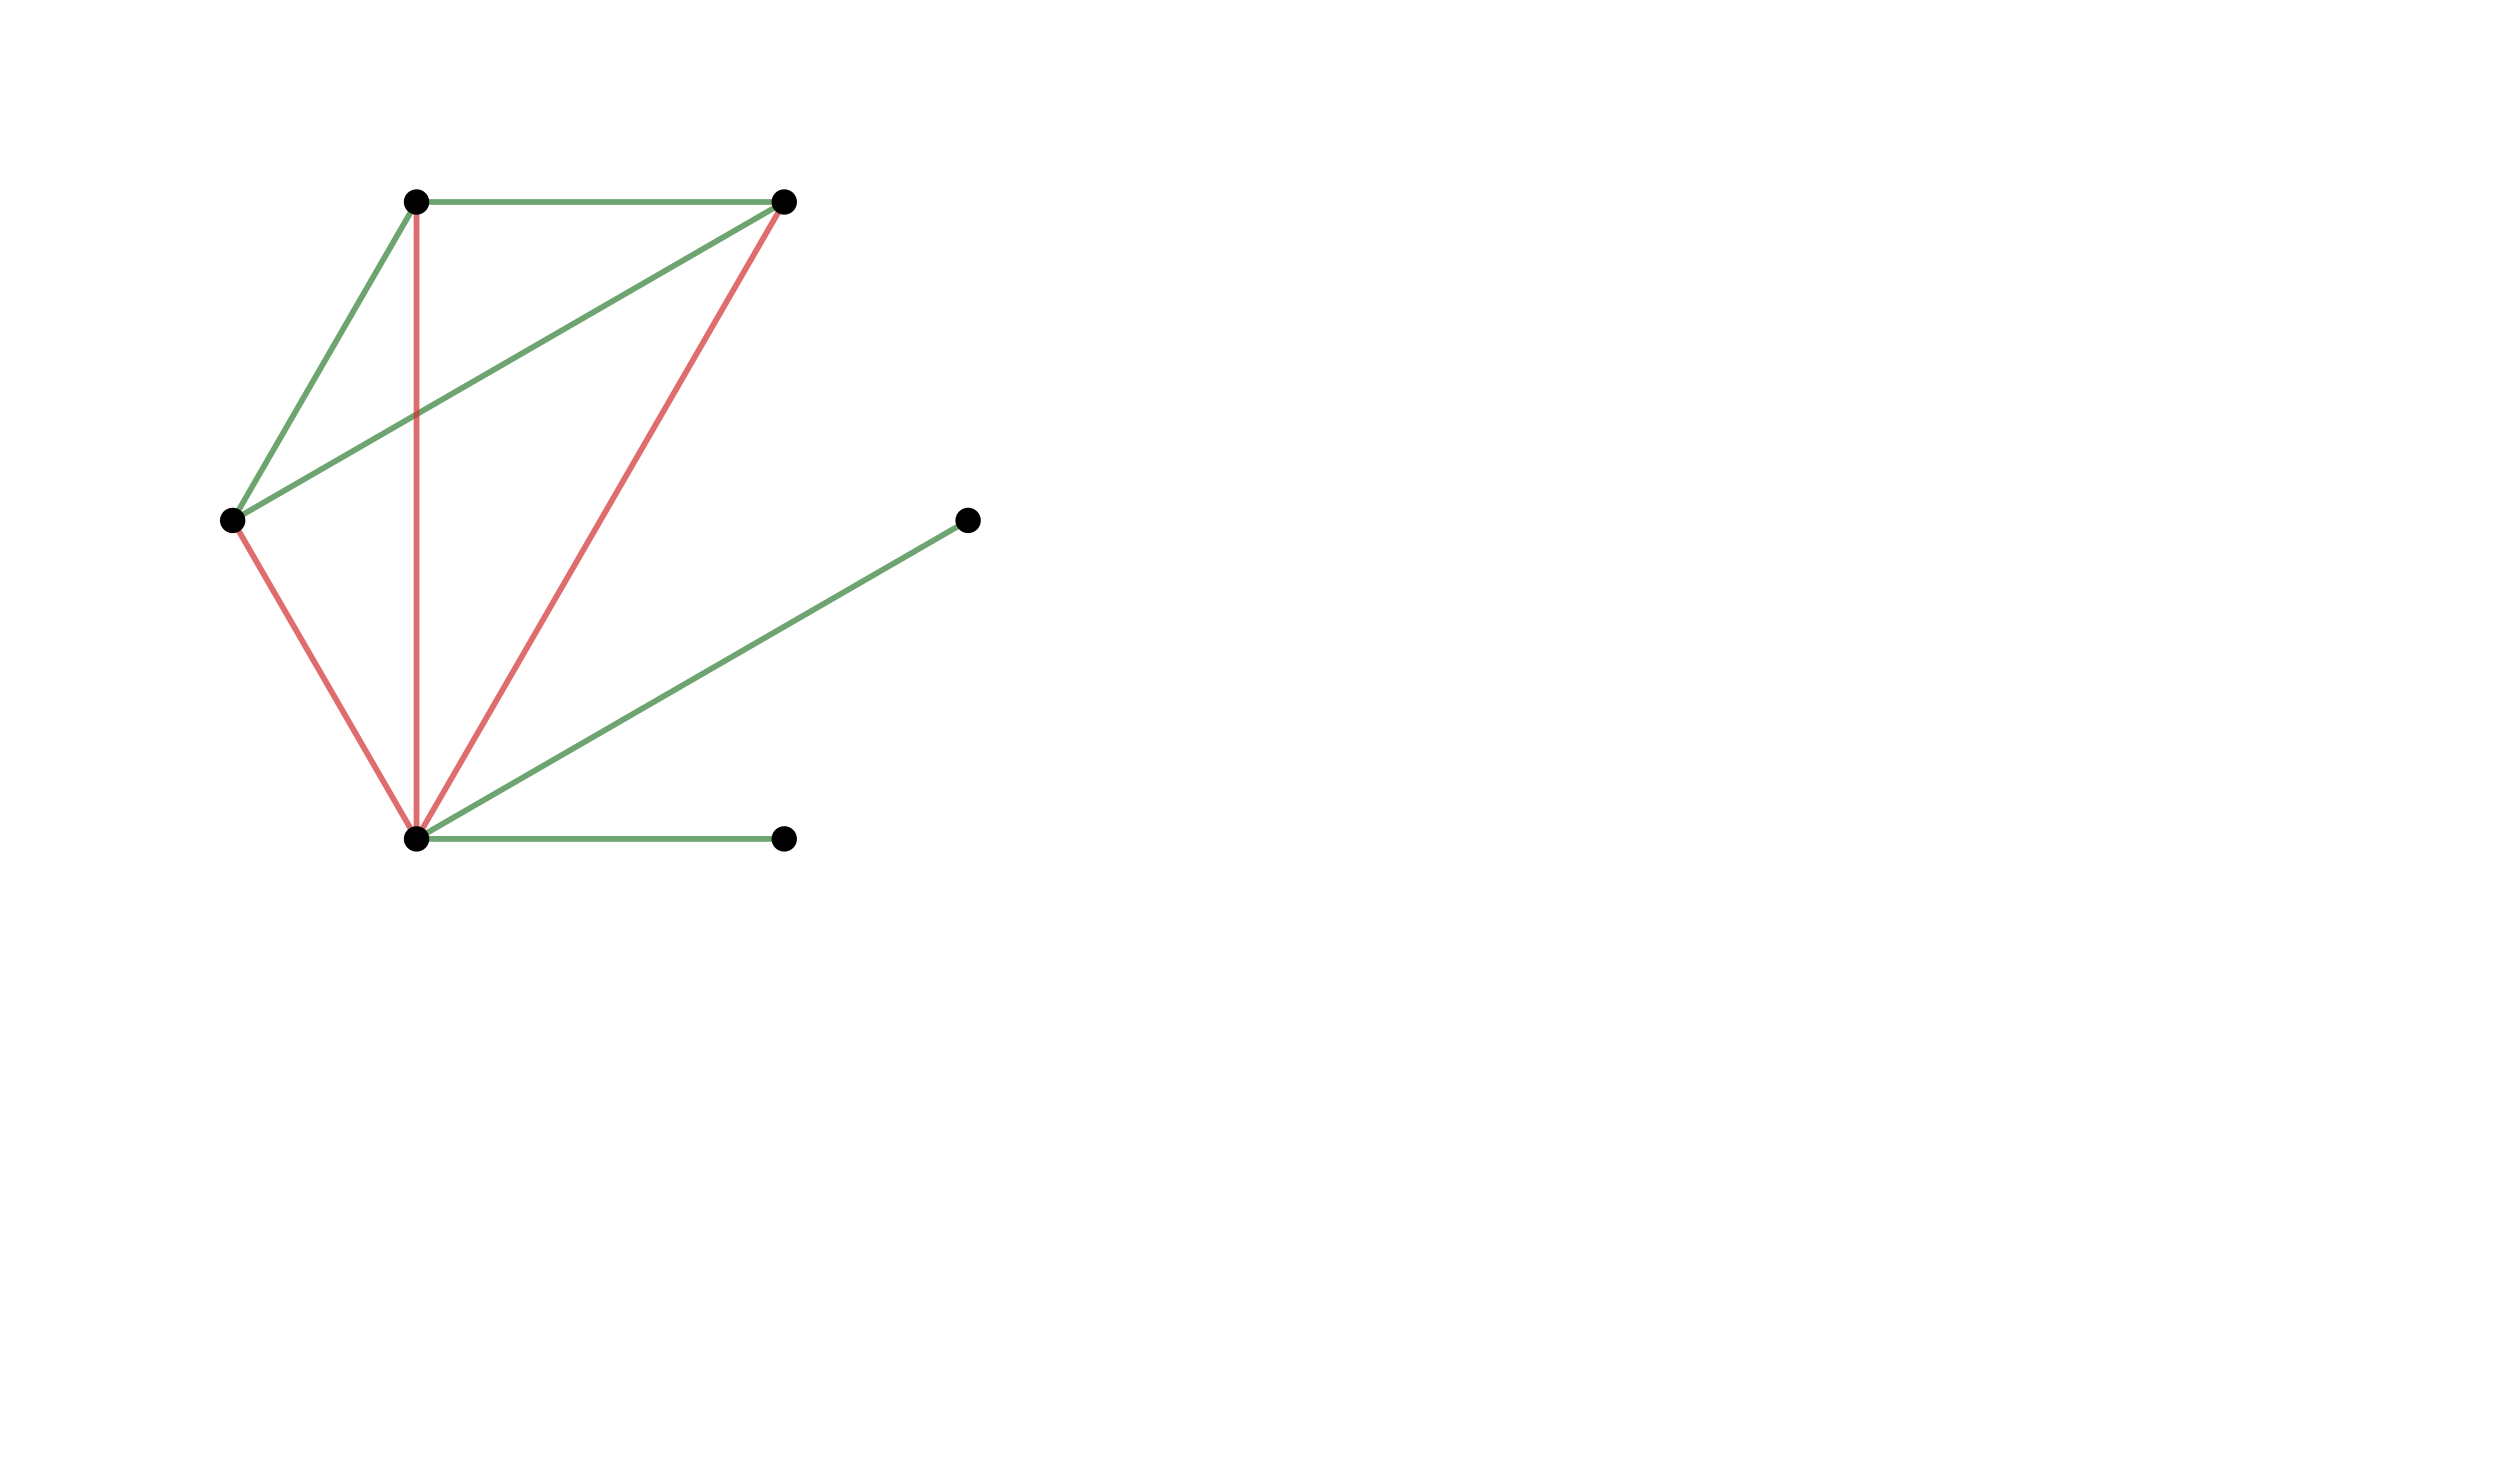
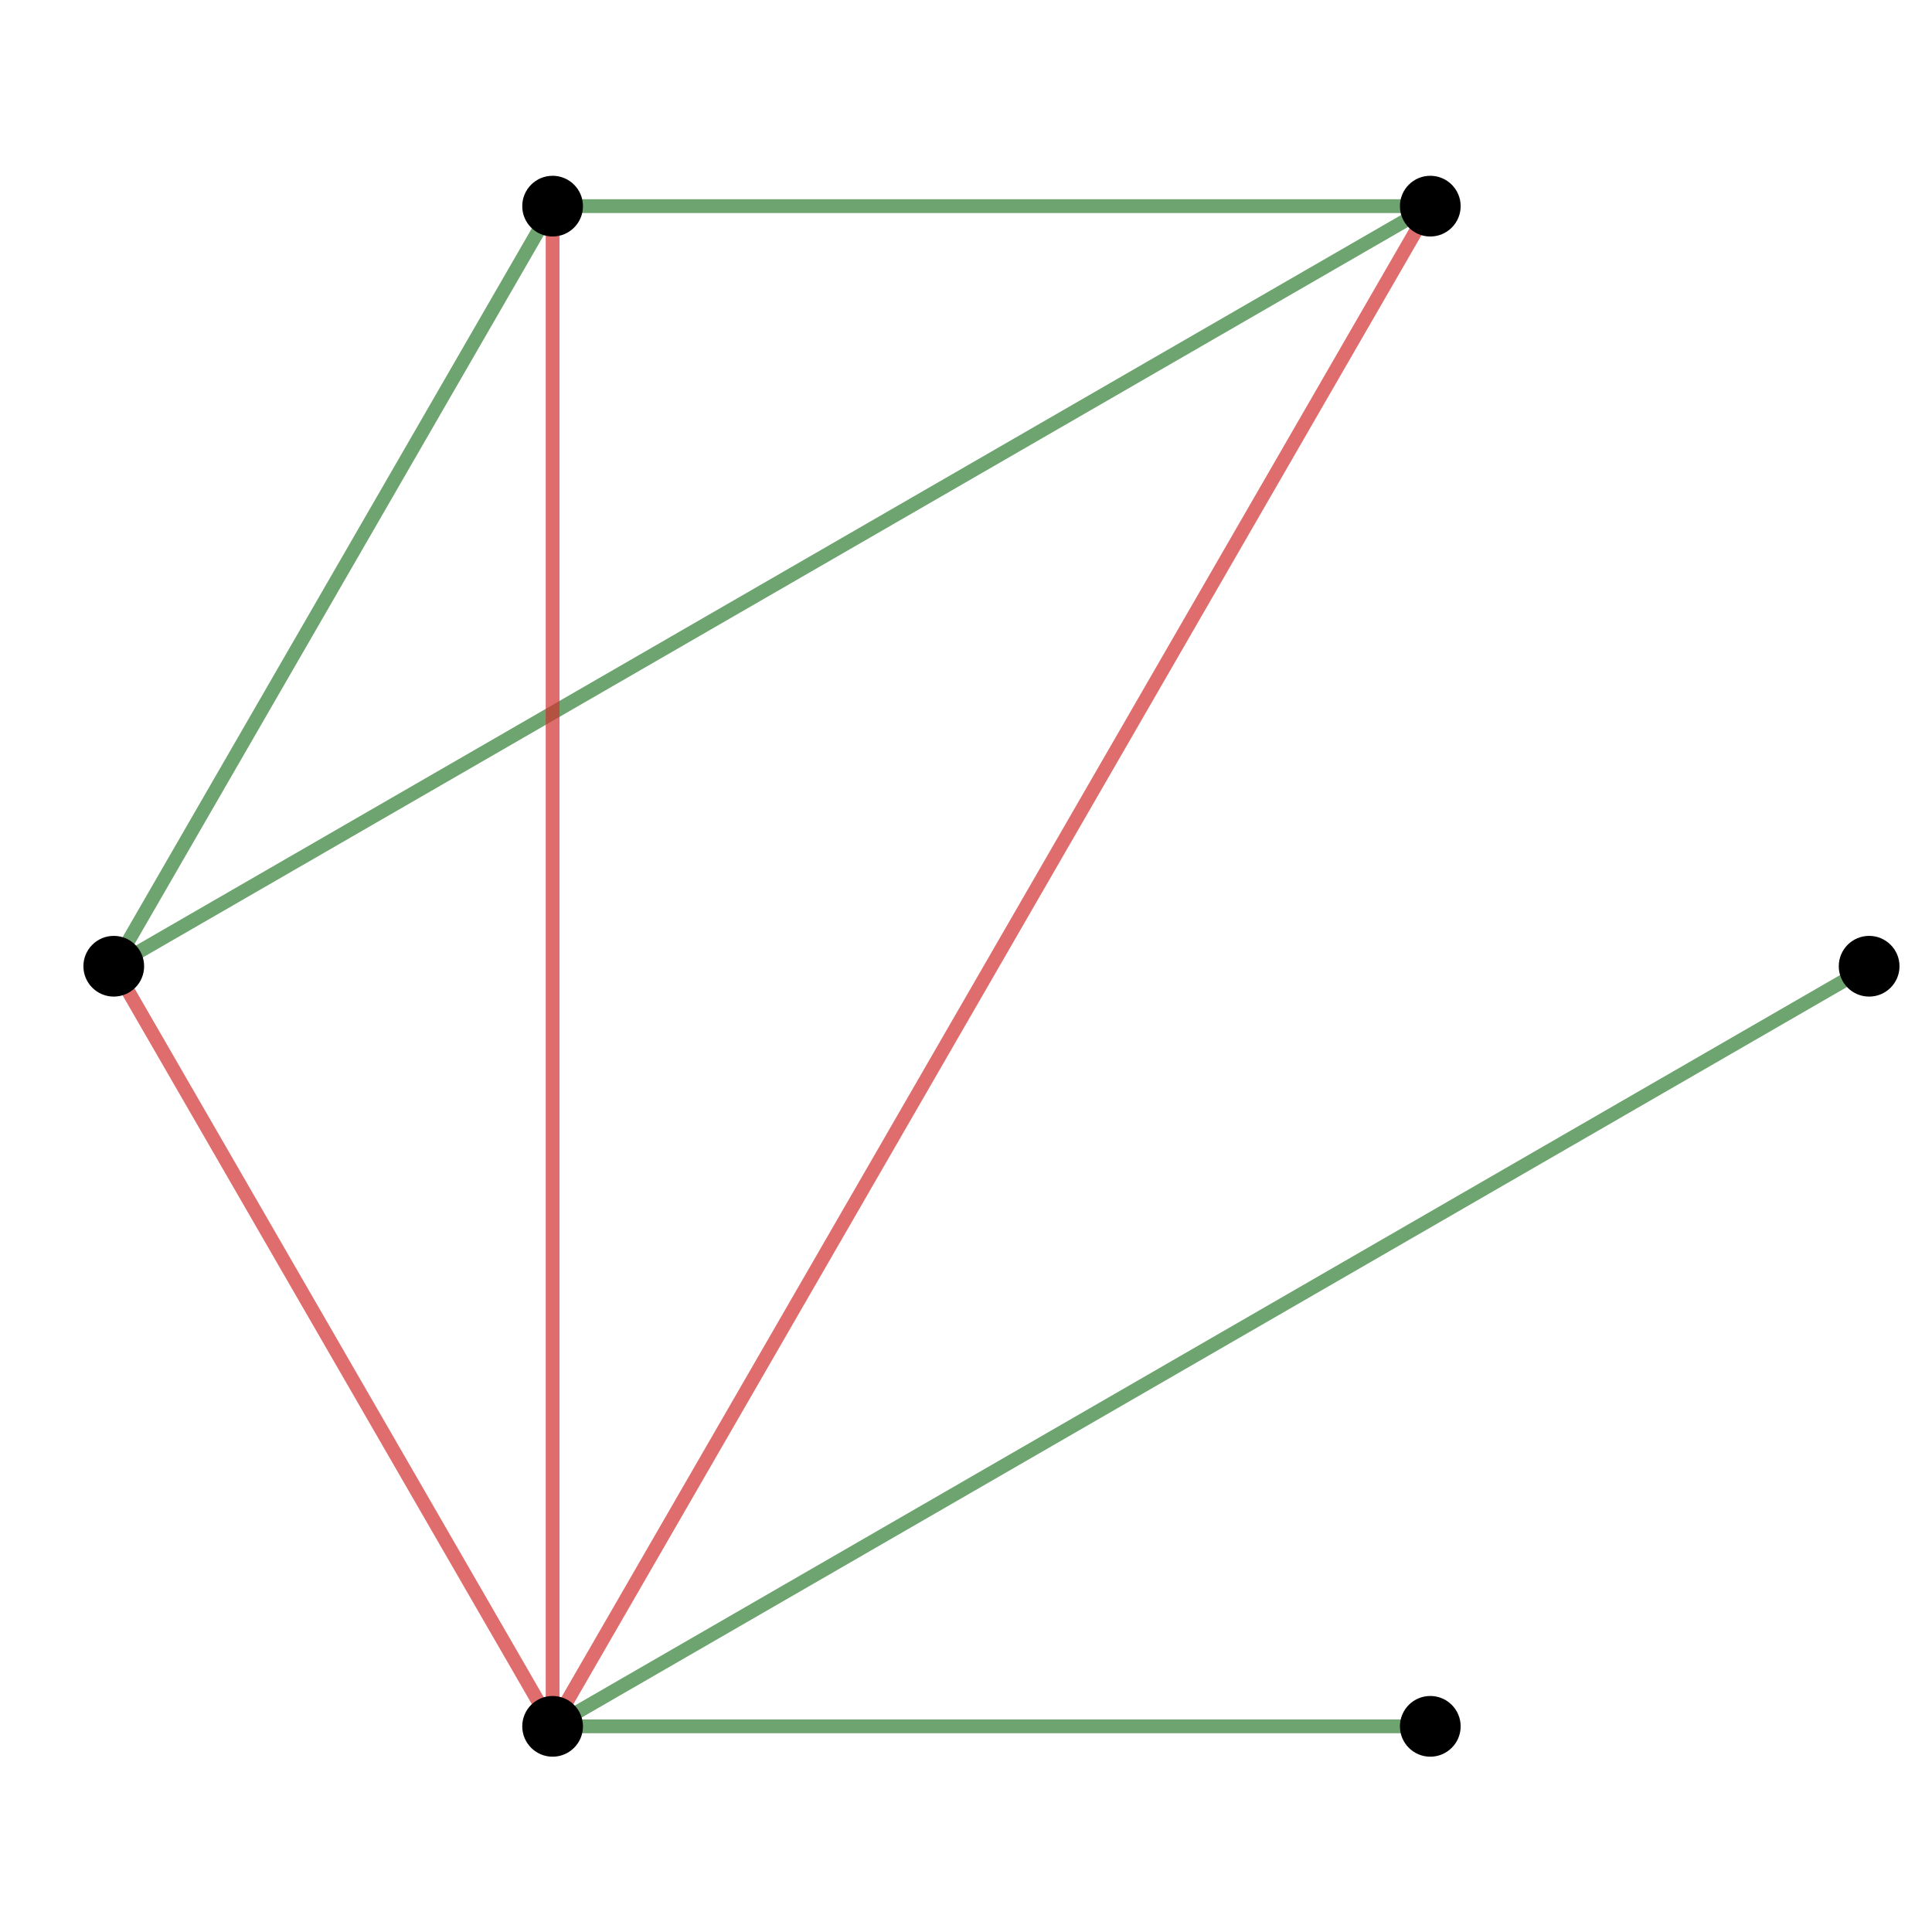
- <svg xmlns="http://www.w3.org/2000/svg" version="1.1" width="1081" height="638">
+ <svg xmlns="http://www.w3.org/2000/svg" version="1.1" width="45cm" height="45cm" viewBox="80 80 350 290">
  <defs>
    <clipPath id="iJoocvsLezhV">
      <path fill="none" stroke="none" d=" M 0 0 L 1081 0 L 1081 638 L 0 638 L 0 0 Z" />
    </clipPath>
  </defs>
  <g transform="scale(1,1)" clip-path="url(#iJoocvsLezhV)">
    <g>
      <rect fill="rgb(255,255,255)" stroke="none" x="0" y="0" width="1082" height="639" fill-opacity="1" />
      <path fill="none" stroke="rgb(46,125,50)" paint-order="fill stroke markers" d=" M 100.61 225.043 L 339.111 87.345" stroke-opacity="0.698" stroke-linecap="round" stroke-linejoin="round" stroke-miterlimit="10" stroke-width="2.5" />
      <path fill="none" stroke="rgb(211,47,47)" paint-order="fill stroke markers" d=" M 180.111 362.742 L 100.61 225.043" stroke-opacity="0.698" stroke-linecap="round" stroke-linejoin="round" stroke-miterlimit="10" stroke-width="2.5" />
      <path fill="none" stroke="rgb(46,125,50)" paint-order="fill stroke markers" d=" M 180.111 362.742 L 339.111 362.742" stroke-opacity="0.698" stroke-linecap="round" stroke-linejoin="round" stroke-miterlimit="10" stroke-width="2.5" />
      <path fill="none" stroke="rgb(46,125,50)" paint-order="fill stroke markers" d=" M 100.61 225.043 L 180.111 87.345" stroke-opacity="0.698" stroke-linecap="round" stroke-linejoin="round" stroke-miterlimit="10" stroke-width="2.5" />
      <path fill="none" stroke="rgb(211,47,47)" paint-order="fill stroke markers" d=" M 180.111 362.742 L 180.111 87.345" stroke-opacity="0.698" stroke-linecap="round" stroke-linejoin="round" stroke-miterlimit="10" stroke-width="2.5" />
      <path fill="none" stroke="rgb(211,47,47)" paint-order="fill stroke markers" d=" M 180.111 362.742 L 339.111 87.345" stroke-opacity="0.698" stroke-linecap="round" stroke-linejoin="round" stroke-miterlimit="10" stroke-width="2.5" />
      <path fill="none" stroke="rgb(46,125,50)" paint-order="fill stroke markers" d=" M 180.111 362.742 L 418.612 225.043" stroke-opacity="0.698" stroke-linecap="round" stroke-linejoin="round" stroke-miterlimit="10" stroke-width="2.5" />
      <path fill="none" stroke="rgb(46,125,50)" paint-order="fill stroke markers" d=" M 180.111 87.345 L 339.111 87.345" stroke-opacity="0.698" stroke-linecap="round" stroke-linejoin="round" stroke-miterlimit="10" stroke-width="2.5" />
      <path fill="rgb(0,0,0)" stroke="none" paint-order="stroke fill markers" d=" M 185.111 362.742 C 185.111 365.504 182.872 367.742 180.111 367.742 C 177.349 367.742 175.111 365.504 175.111 362.742 C 175.111 359.981 177.349 357.742 180.111 357.742 C 182.872 357.742 185.111 359.981 185.111 362.742 Z" fill-opacity="1" />
      <path fill="none" stroke="rgb(0,0,0)" paint-order="fill stroke markers" d=" M 185.111 362.742 C 185.111 365.504 182.872 367.742 180.111 367.742 C 177.349 367.742 175.111 365.504 175.111 362.742 C 175.111 359.981 177.349 357.742 180.111 357.742 C 182.872 357.742 185.111 359.981 185.111 362.742 Z" stroke-opacity="1" stroke-linecap="round" stroke-linejoin="round" stroke-miterlimit="10" />
      <path fill="rgb(0,0,0)" stroke="none" paint-order="stroke fill markers" d=" M 344.111 362.742 C 344.111 365.504 341.873 367.742 339.111 367.742 C 336.35 367.742 334.111 365.504 334.111 362.742 C 334.111 359.981 336.35 357.742 339.111 357.742 C 341.873 357.742 344.111 359.981 344.111 362.742 Z" fill-opacity="1" />
      <path fill="none" stroke="rgb(0,0,0)" paint-order="fill stroke markers" d=" M 344.111 362.742 C 344.111 365.504 341.873 367.742 339.111 367.742 C 336.35 367.742 334.111 365.504 334.111 362.742 C 334.111 359.981 336.35 357.742 339.111 357.742 C 341.873 357.742 344.111 359.981 344.111 362.742 Z" stroke-opacity="1" stroke-linecap="round" stroke-linejoin="round" stroke-miterlimit="10" />
      <path fill="rgb(0,0,0)" stroke="none" paint-order="stroke fill markers" d=" M 423.612 225.043 C 423.612 227.805 421.373 230.043 418.612 230.043 C 415.85 230.043 413.612 227.805 413.612 225.043 C 413.612 222.282 415.85 220.043 418.612 220.043 C 421.373 220.043 423.612 222.282 423.612 225.043 Z" fill-opacity="1" />
      <path fill="none" stroke="rgb(0,0,0)" paint-order="fill stroke markers" d=" M 423.612 225.043 C 423.612 227.805 421.373 230.043 418.612 230.043 C 415.85 230.043 413.612 227.805 413.612 225.043 C 413.612 222.282 415.85 220.043 418.612 220.043 C 421.373 220.043 423.612 222.282 423.612 225.043 Z" stroke-opacity="1" stroke-linecap="round" stroke-linejoin="round" stroke-miterlimit="10" />
      <path fill="rgb(0,0,0)" stroke="none" paint-order="stroke fill markers" d=" M 344.111 87.345 C 344.111 90.106 341.873 92.345 339.111 92.345 C 336.35 92.345 334.111 90.106 334.111 87.345 C 334.111 84.583 336.35 82.345 339.111 82.345 C 341.873 82.345 344.111 84.583 344.111 87.345 Z" fill-opacity="1" />
      <path fill="none" stroke="rgb(0,0,0)" paint-order="fill stroke markers" d=" M 344.111 87.345 C 344.111 90.106 341.873 92.345 339.111 92.345 C 336.35 92.345 334.111 90.106 334.111 87.345 C 334.111 84.583 336.35 82.345 339.111 82.345 C 341.873 82.345 344.111 84.583 344.111 87.345 Z" stroke-opacity="1" stroke-linecap="round" stroke-linejoin="round" stroke-miterlimit="10" />
      <path fill="rgb(0,0,0)" stroke="none" paint-order="stroke fill markers" d=" M 185.111 87.345 C 185.111 90.106 182.872 92.345 180.111 92.345 C 177.349 92.345 175.111 90.106 175.111 87.345 C 175.111 84.583 177.349 82.345 180.111 82.345 C 182.872 82.345 185.111 84.583 185.111 87.345 Z" fill-opacity="1" />
      <path fill="none" stroke="rgb(0,0,0)" paint-order="fill stroke markers" d=" M 185.111 87.345 C 185.111 90.106 182.872 92.345 180.111 92.345 C 177.349 92.345 175.111 90.106 175.111 87.345 C 175.111 84.583 177.349 82.345 180.111 82.345 C 182.872 82.345 185.111 84.583 185.111 87.345 Z" stroke-opacity="1" stroke-linecap="round" stroke-linejoin="round" stroke-miterlimit="10" />
      <path fill="rgb(0,0,0)" stroke="none" paint-order="stroke fill markers" d=" M 105.61 225.043 C 105.61 227.805 103.372 230.043 100.61 230.043 C 97.849 230.043 95.61 227.805 95.61 225.043 C 95.61 222.282 97.849 220.043 100.61 220.043 C 103.372 220.043 105.61 222.282 105.61 225.043 Z" fill-opacity="1" />
      <path fill="none" stroke="rgb(0,0,0)" paint-order="fill stroke markers" d=" M 105.61 225.043 C 105.61 227.805 103.372 230.043 100.61 230.043 C 97.849 230.043 95.61 227.805 95.61 225.043 C 95.61 222.282 97.849 220.043 100.61 220.043 C 103.372 220.043 105.61 222.282 105.61 225.043 Z" stroke-opacity="1" stroke-linecap="round" stroke-linejoin="round" stroke-miterlimit="10" />
    </g>
  </g>
</svg>
